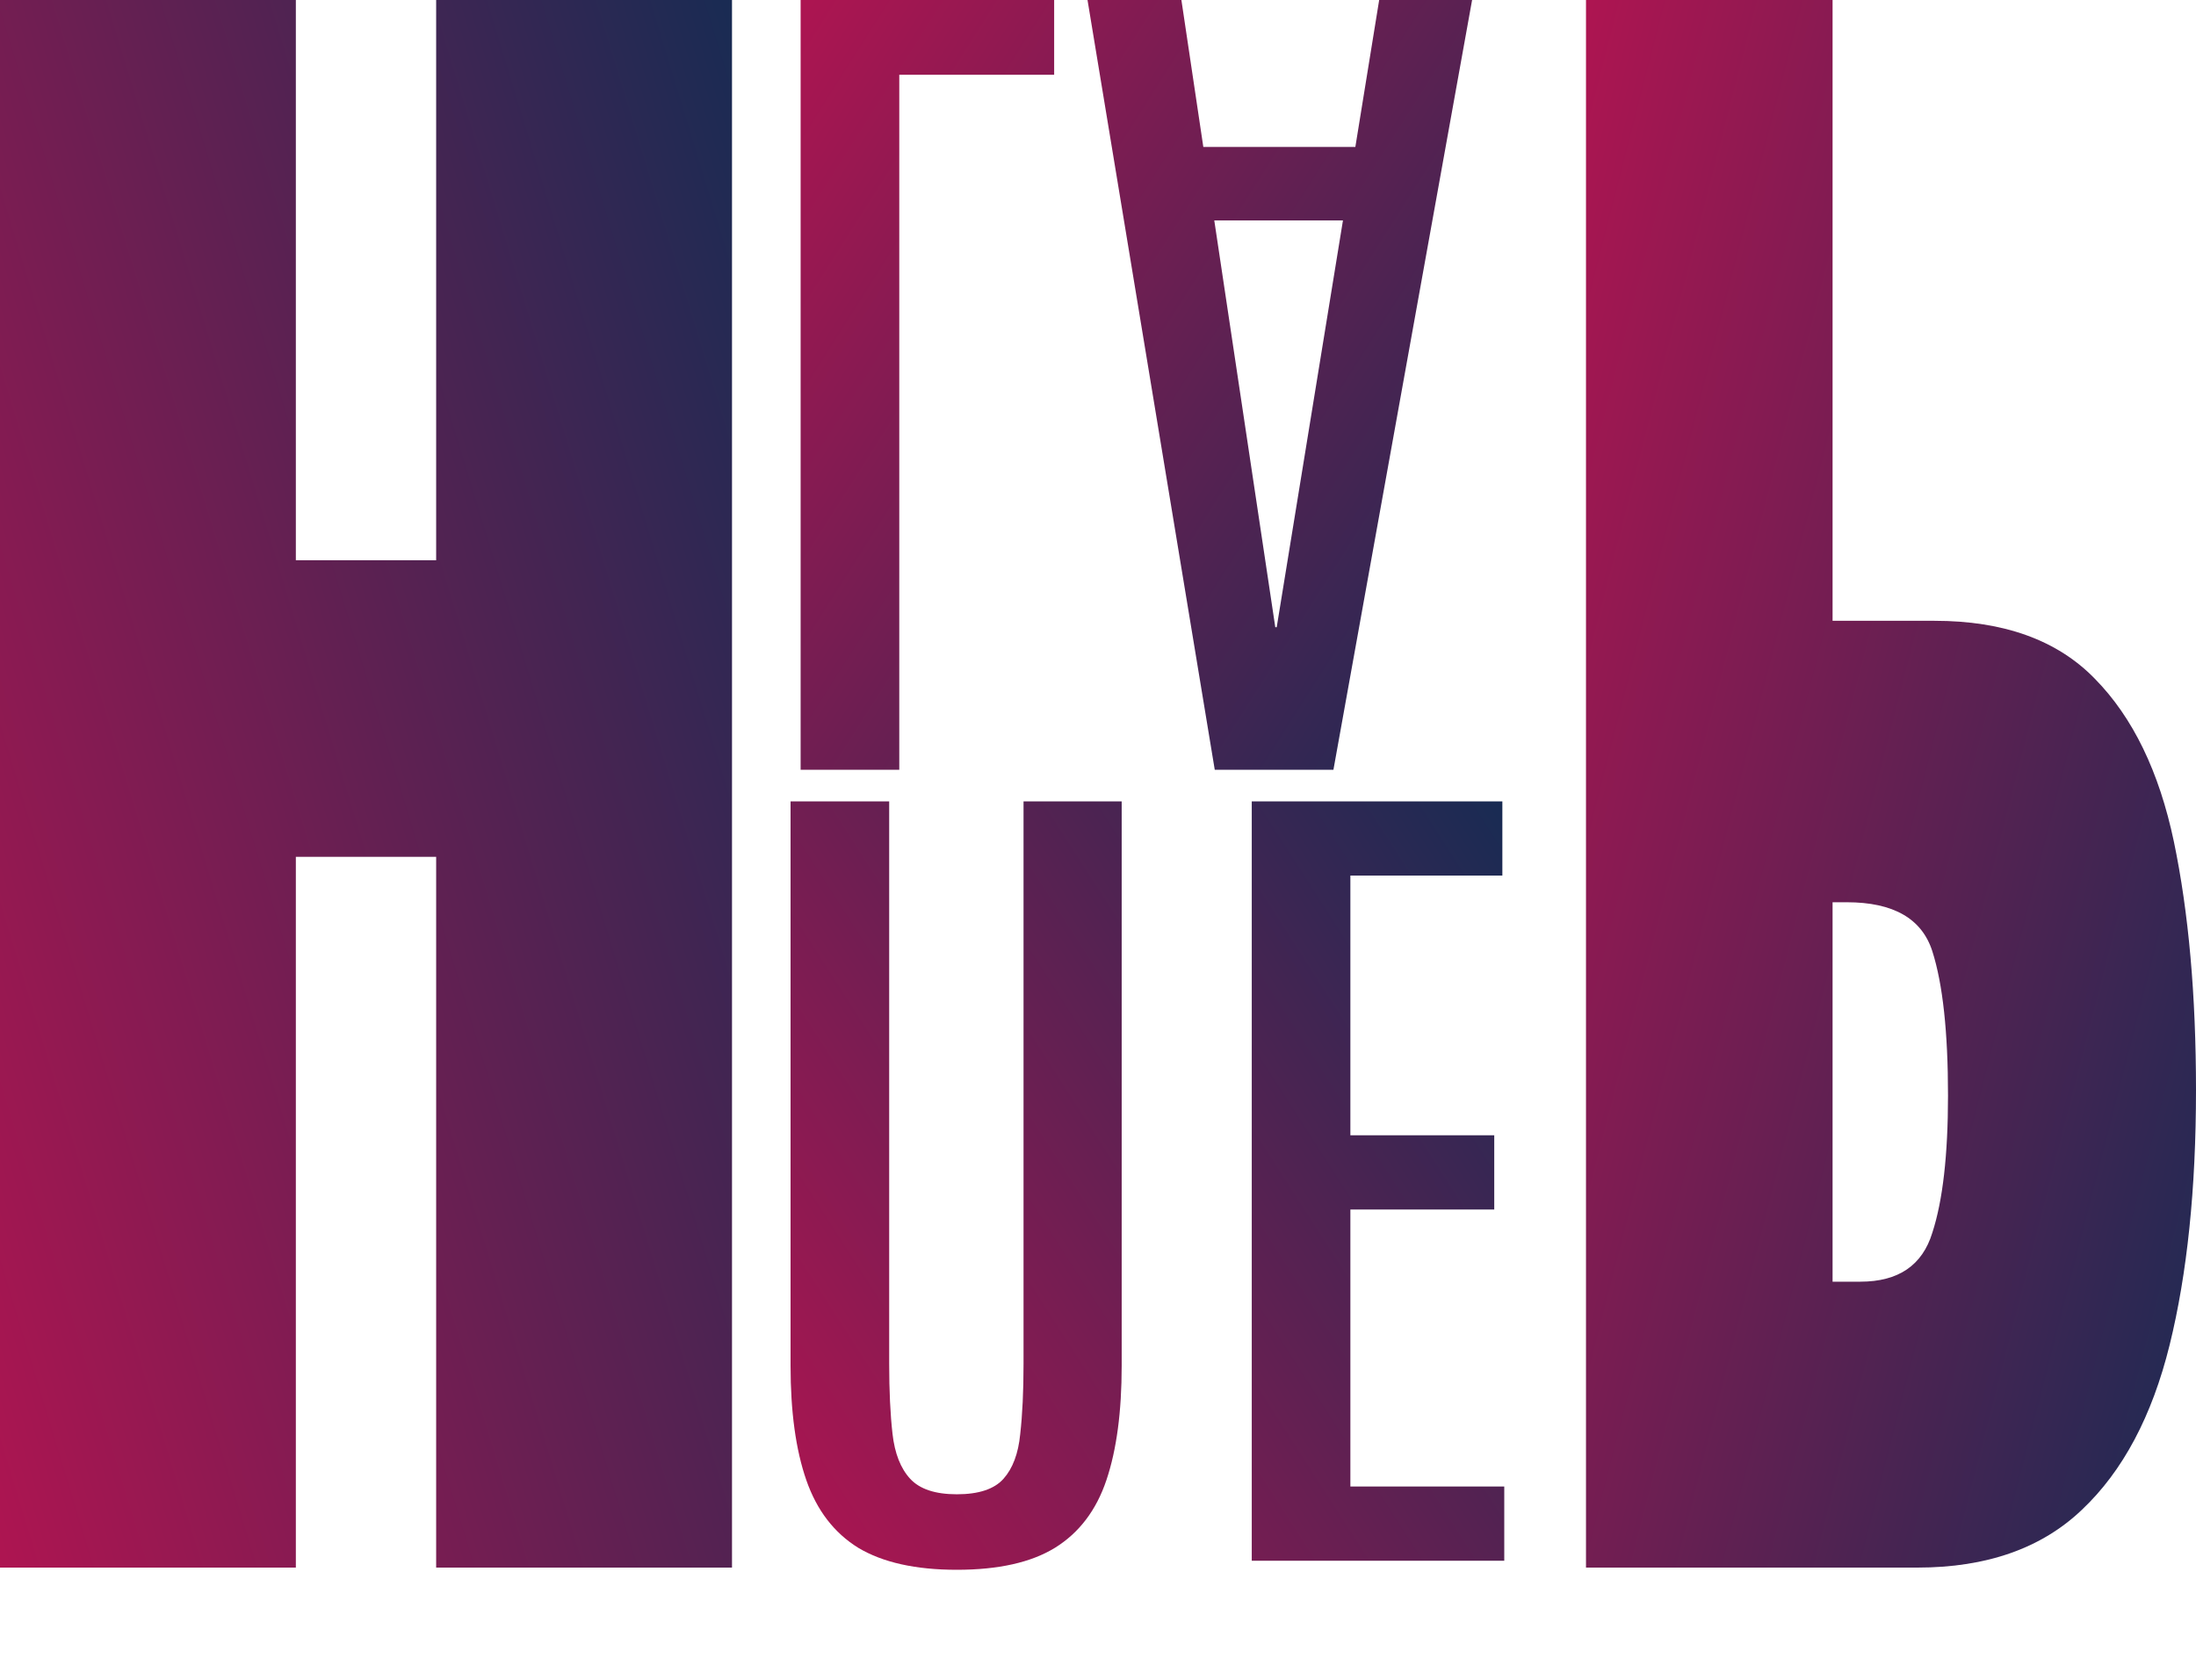
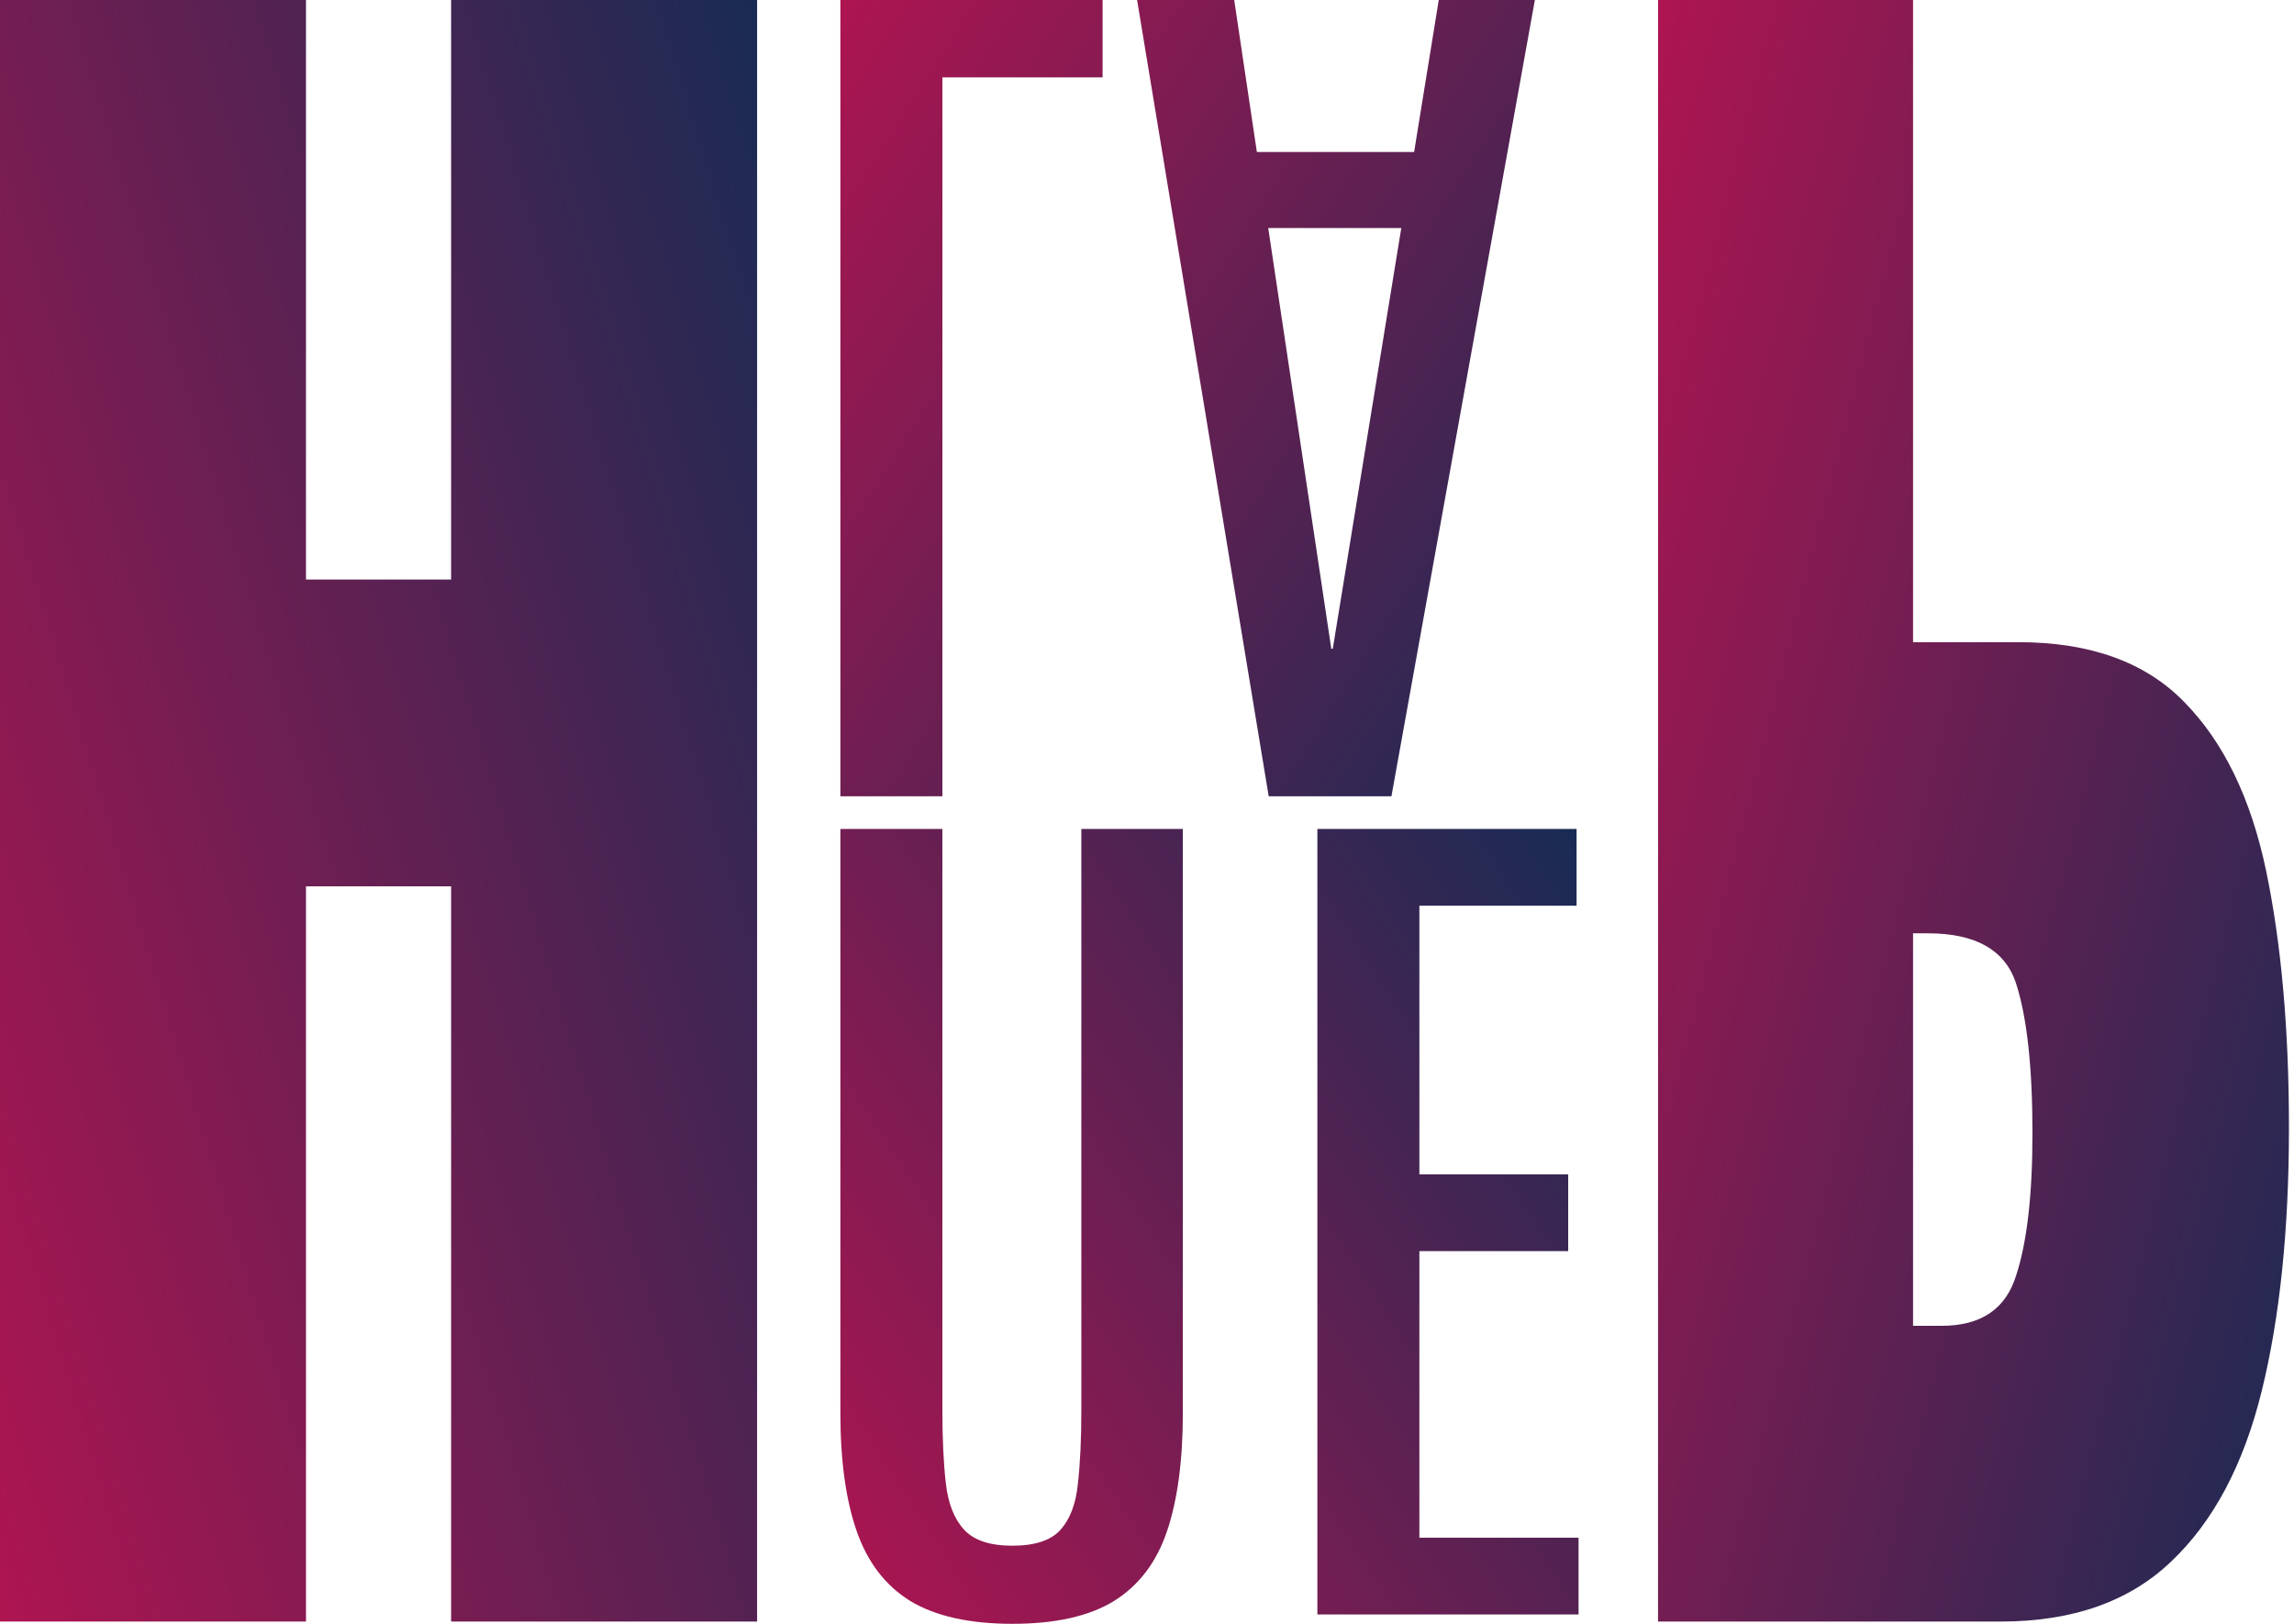
- <svg xmlns="http://www.w3.org/2000/svg" width="200" height="153" viewBox="0 0 200 153" fill="none">
-   <path d="M0 142.8V0H26.944V51.035H39.723V0H66.667V142.8H39.723V78.053H26.944V142.8H0Z" fill="url(#paint0_linear_108_23)" />
-   <path d="M87.143 143C83.383 143 80.389 142.332 78.162 140.996C75.963 139.633 74.387 137.577 73.432 134.825C72.477 132.074 72 128.602 72 124.41V73H80.982V124.213C80.982 126.702 81.083 128.838 81.286 130.62C81.488 132.401 82.023 133.764 82.891 134.707C83.759 135.651 85.176 136.122 87.143 136.122C89.139 136.122 90.557 135.651 91.396 134.707C92.235 133.764 92.741 132.414 92.914 130.659C93.117 128.877 93.218 126.741 93.218 124.253V73H102.157V124.41C102.157 128.602 101.694 132.074 100.768 134.825C99.843 137.577 98.281 139.633 96.082 140.996C93.912 142.332 90.933 143 87.143 143ZM114.003 142.175V73H136.827V79.76H122.985V103.421H136.088V110.181H122.985V135.414H137V142.175H114.003Z" fill="url(#paint1_linear_108_23)" />
-   <path d="M72.917 0V70.125H81.901V6.813H96.007V0H72.917ZM99.045 0L110.634 70.125H121.441L134.071 0H125.608L123.438 13.387H109.592L107.595 0H99.045ZM110.59 20.081H122.309L116.276 57.136H116.146L110.59 20.081Z" fill="url(#paint2_linear_108_23)" />
-   <path d="M144.444 0V142.8H174.623C180.941 142.8 185.937 141.041 189.616 137.526C193.336 134.01 195.997 129.007 197.599 122.516C199.199 116.025 200 108.29 200 99.311C200 90.656 199.329 83.111 197.987 76.674C196.646 70.291 194.245 65.342 190.783 61.826C187.365 58.31 182.498 56.552 176.181 56.552H166.901V0H144.444ZM166.901 82.191H168.199C172.439 82.191 175.035 83.679 175.987 86.654C176.938 89.629 177.414 94.01 177.414 99.798C177.414 105.207 176.938 109.372 175.987 112.293C175.078 115.268 172.893 116.755 169.432 116.755H166.901V82.191Z" fill="url(#paint3_linear_108_23)" />
+ <svg xmlns="http://www.w3.org/2000/svg" width="202" height="143" viewBox="0 0 202 143" fill="none">
+   <path d="M146 0V142.8H176.179C182.496 142.8 187.493 141.041 191.171 137.526C194.892 134.01 197.553 129.007 199.154 122.516C200.755 116.025 201.556 108.29 201.556 99.311C201.556 90.656 200.884 83.111 199.543 76.674C198.202 70.291 195.8 65.342 192.339 61.826C188.921 58.31 184.054 56.552 177.737 56.552H168.456V0H146ZM168.456 82.191H169.754C173.994 82.191 176.591 83.679 177.542 86.654C178.494 89.629 178.97 94.01 178.97 99.798C178.97 105.207 178.494 109.372 177.542 112.293C176.634 115.268 174.448 116.755 170.987 116.755H168.456V82.191Z" fill="url(#paint0_linear_111_41)" />
+   <path d="M74 0V70.125H82.984V6.813H97.09V0H74ZM100.128 0L111.717 70.125H122.524L135.154 0H126.691L124.521 13.387H110.675L108.679 0H100.128ZM111.674 20.081H123.392L117.359 57.136H117.229L111.674 20.081Z" fill="url(#paint1_linear_111_41)" />
+   <path d="M89.143 143C85.383 143 82.389 142.332 80.162 140.996C77.963 139.633 76.387 137.577 75.432 134.825C74.477 132.074 74 128.602 74 124.41V73H82.982V124.213C82.982 126.702 83.083 128.838 83.286 130.62C83.488 132.401 84.023 133.764 84.891 134.707C85.759 135.651 87.176 136.122 89.143 136.122C91.139 136.122 92.557 135.651 93.396 134.707C94.235 133.764 94.741 132.414 94.914 130.659C95.117 128.877 95.218 126.741 95.218 124.253V73H104.157V124.41C104.157 128.602 103.694 132.074 102.768 134.825C101.843 137.577 100.281 139.633 98.082 140.996C95.912 142.332 92.933 143 89.143 143ZM116.003 142.175V73H138.827V79.76H124.985V103.421H138.088V110.181H124.985V135.414H139V142.175H116.003Z" fill="url(#paint2_linear_111_41)" />
+   <path d="M0 142.8V0H26.944V51.035H39.723V0H66.667V142.8H39.723V78.053H26.944V142.8H0Z" fill="url(#paint3_linear_111_41)" />
  <defs>
-     <linearGradient id="paint0_linear_108_23" x1="55.307" y1="-37.215" x2="-48.967" y2="-5.457" gradientUnits="userSpaceOnUse">
+     <linearGradient id="paint0_linear_111_41" x1="192.628" y1="180.015" x2="102.506" y2="156.876" gradientUnits="userSpaceOnUse">
      <stop stop-color="#192B53" />
      <stop offset="1" stop-color="#B31451" />
    </linearGradient>
-     <linearGradient id="paint1_linear_108_23" x1="126.836" y1="58.087" x2="47.326" y2="109.221" gradientUnits="userSpaceOnUse">
+     <linearGradient id="paint1_linear_111_41" x1="128.243" y1="85.243" x2="48.093" y2="34.382" gradientUnits="userSpaceOnUse">
      <stop stop-color="#192B53" />
      <stop offset="1" stop-color="#B31451" />
    </linearGradient>
-     <linearGradient id="paint2_linear_108_23" x1="127.16" y1="85.243" x2="47.01" y2="34.382" gradientUnits="userSpaceOnUse">
+     <linearGradient id="paint2_linear_111_41" x1="128.836" y1="58.087" x2="49.326" y2="109.221" gradientUnits="userSpaceOnUse">
      <stop stop-color="#192B53" />
      <stop offset="1" stop-color="#B31451" />
    </linearGradient>
-     <linearGradient id="paint3_linear_108_23" x1="191.072" y1="180.015" x2="100.95" y2="156.876" gradientUnits="userSpaceOnUse">
+     <linearGradient id="paint3_linear_111_41" x1="55.307" y1="-37.215" x2="-48.967" y2="-5.457" gradientUnits="userSpaceOnUse">
      <stop stop-color="#192B53" />
      <stop offset="1" stop-color="#B31451" />
    </linearGradient>
  </defs>
</svg>
